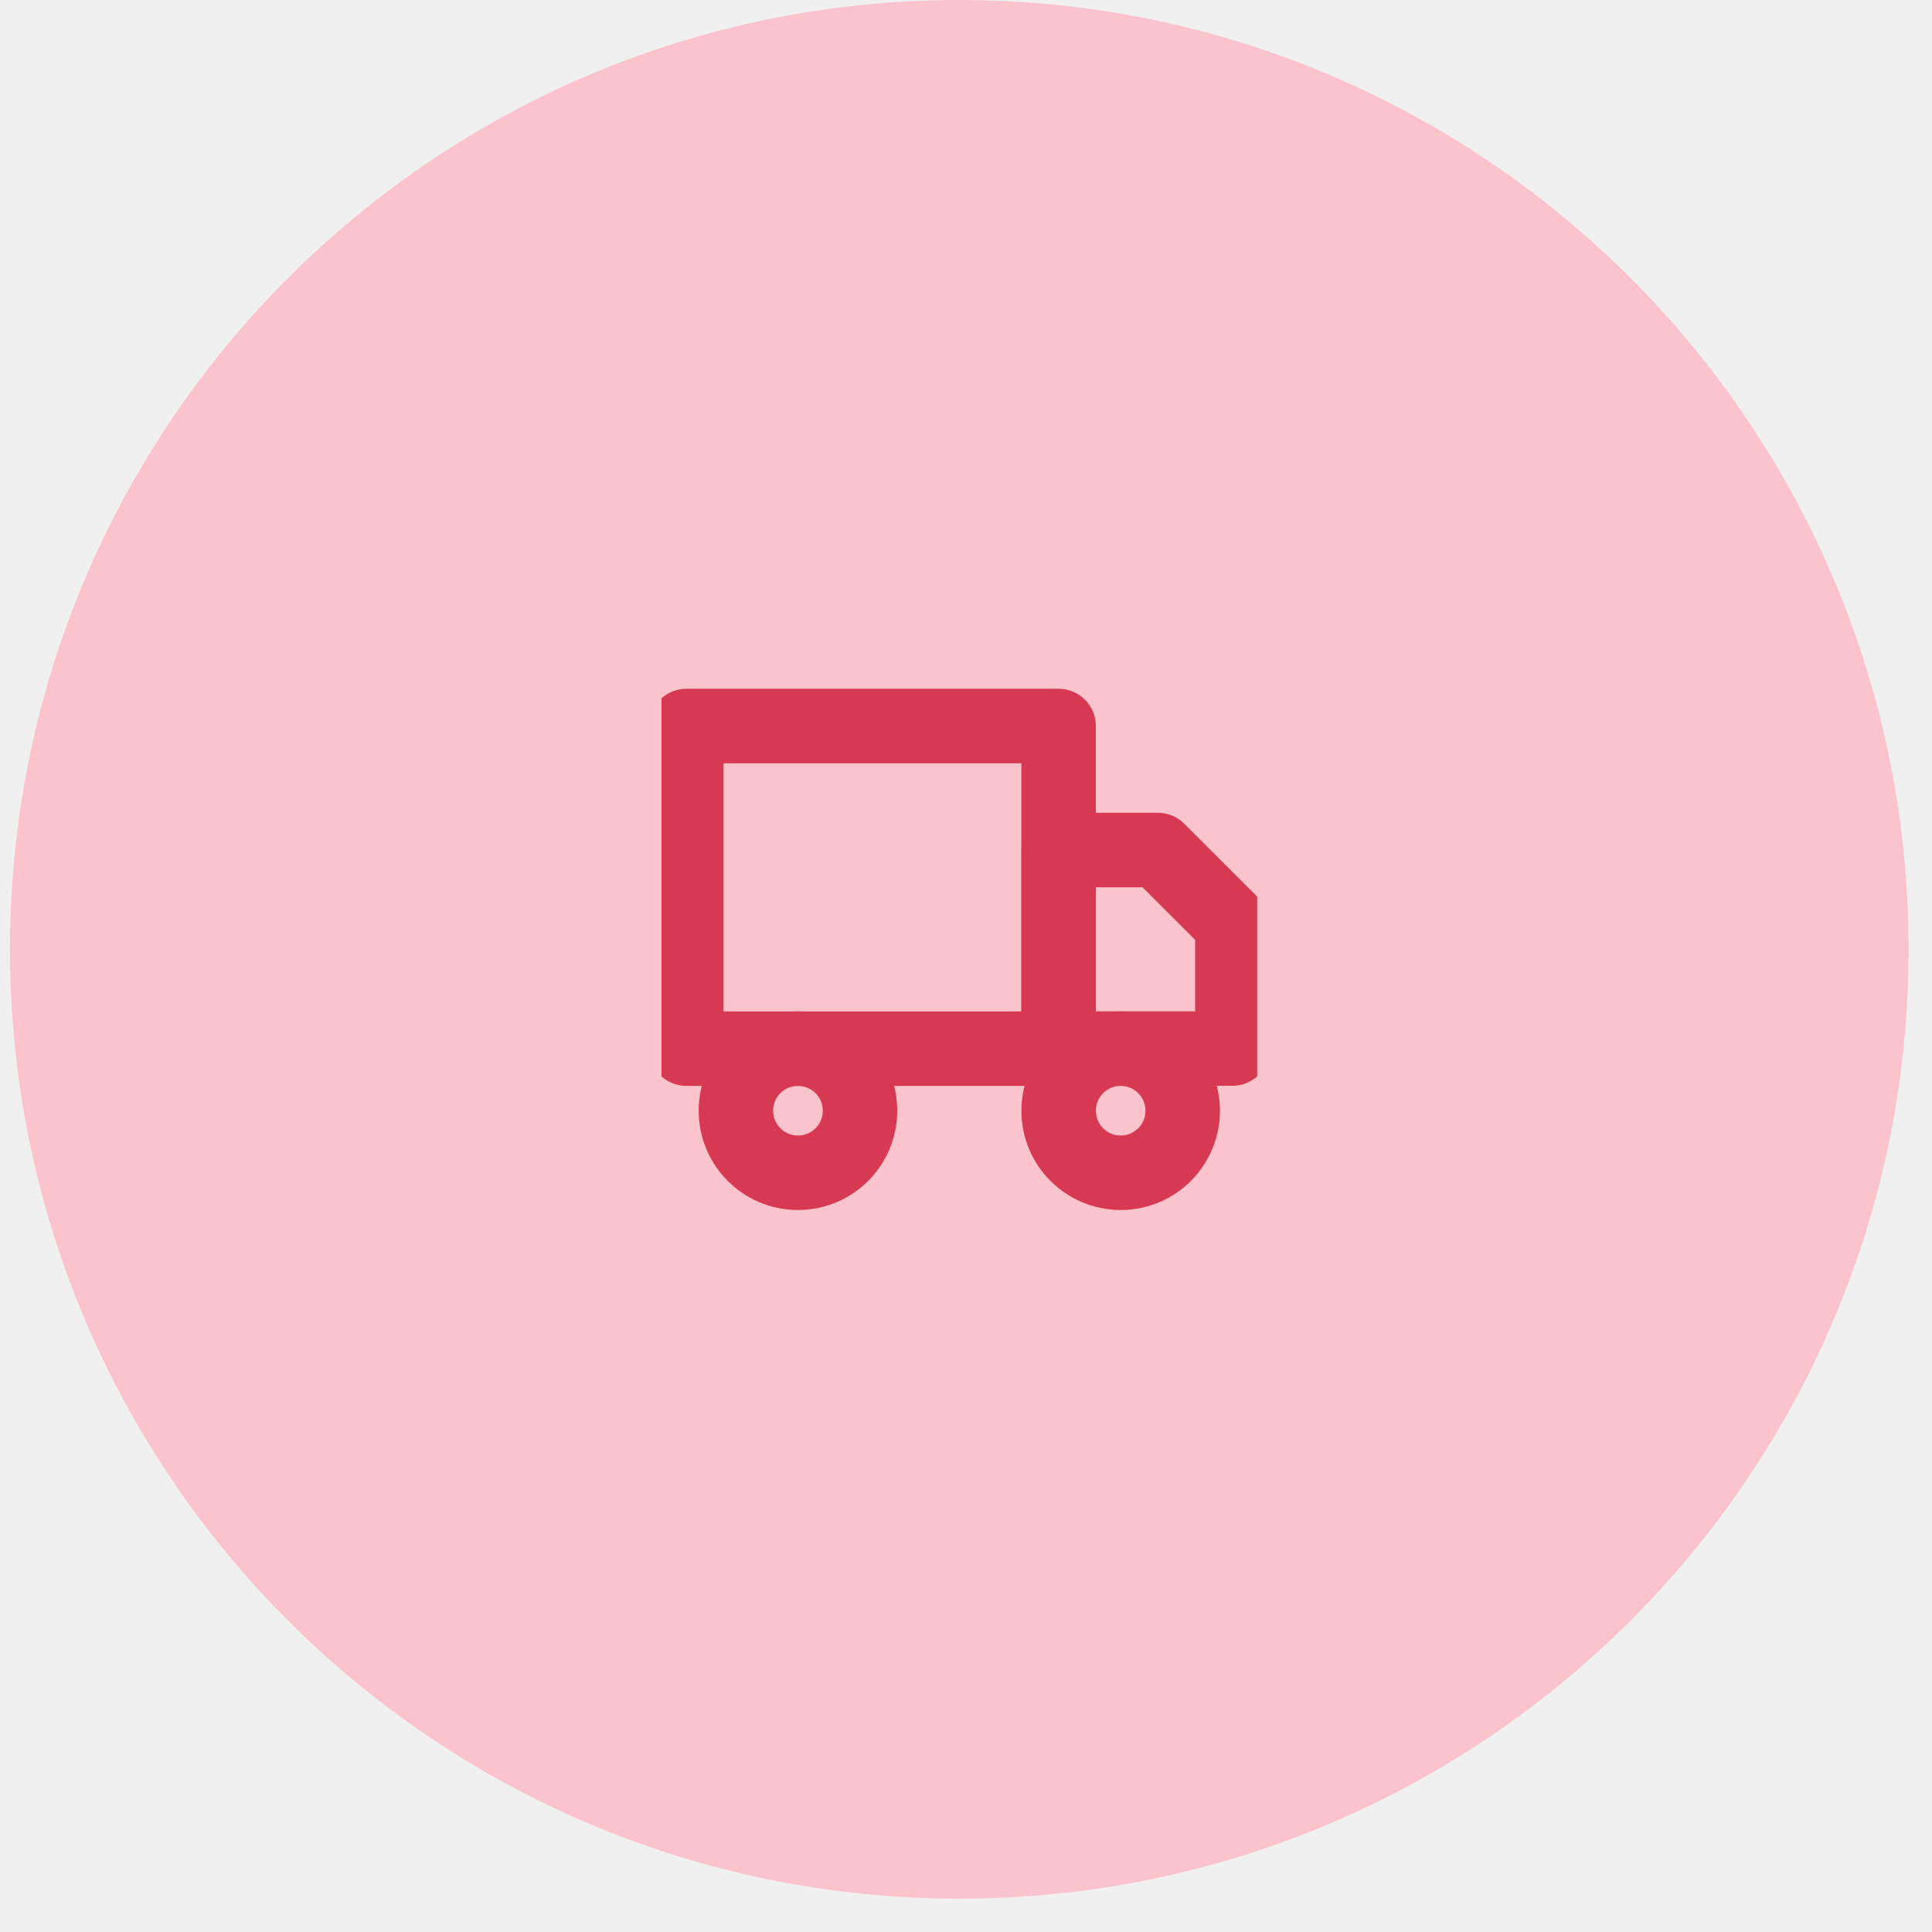
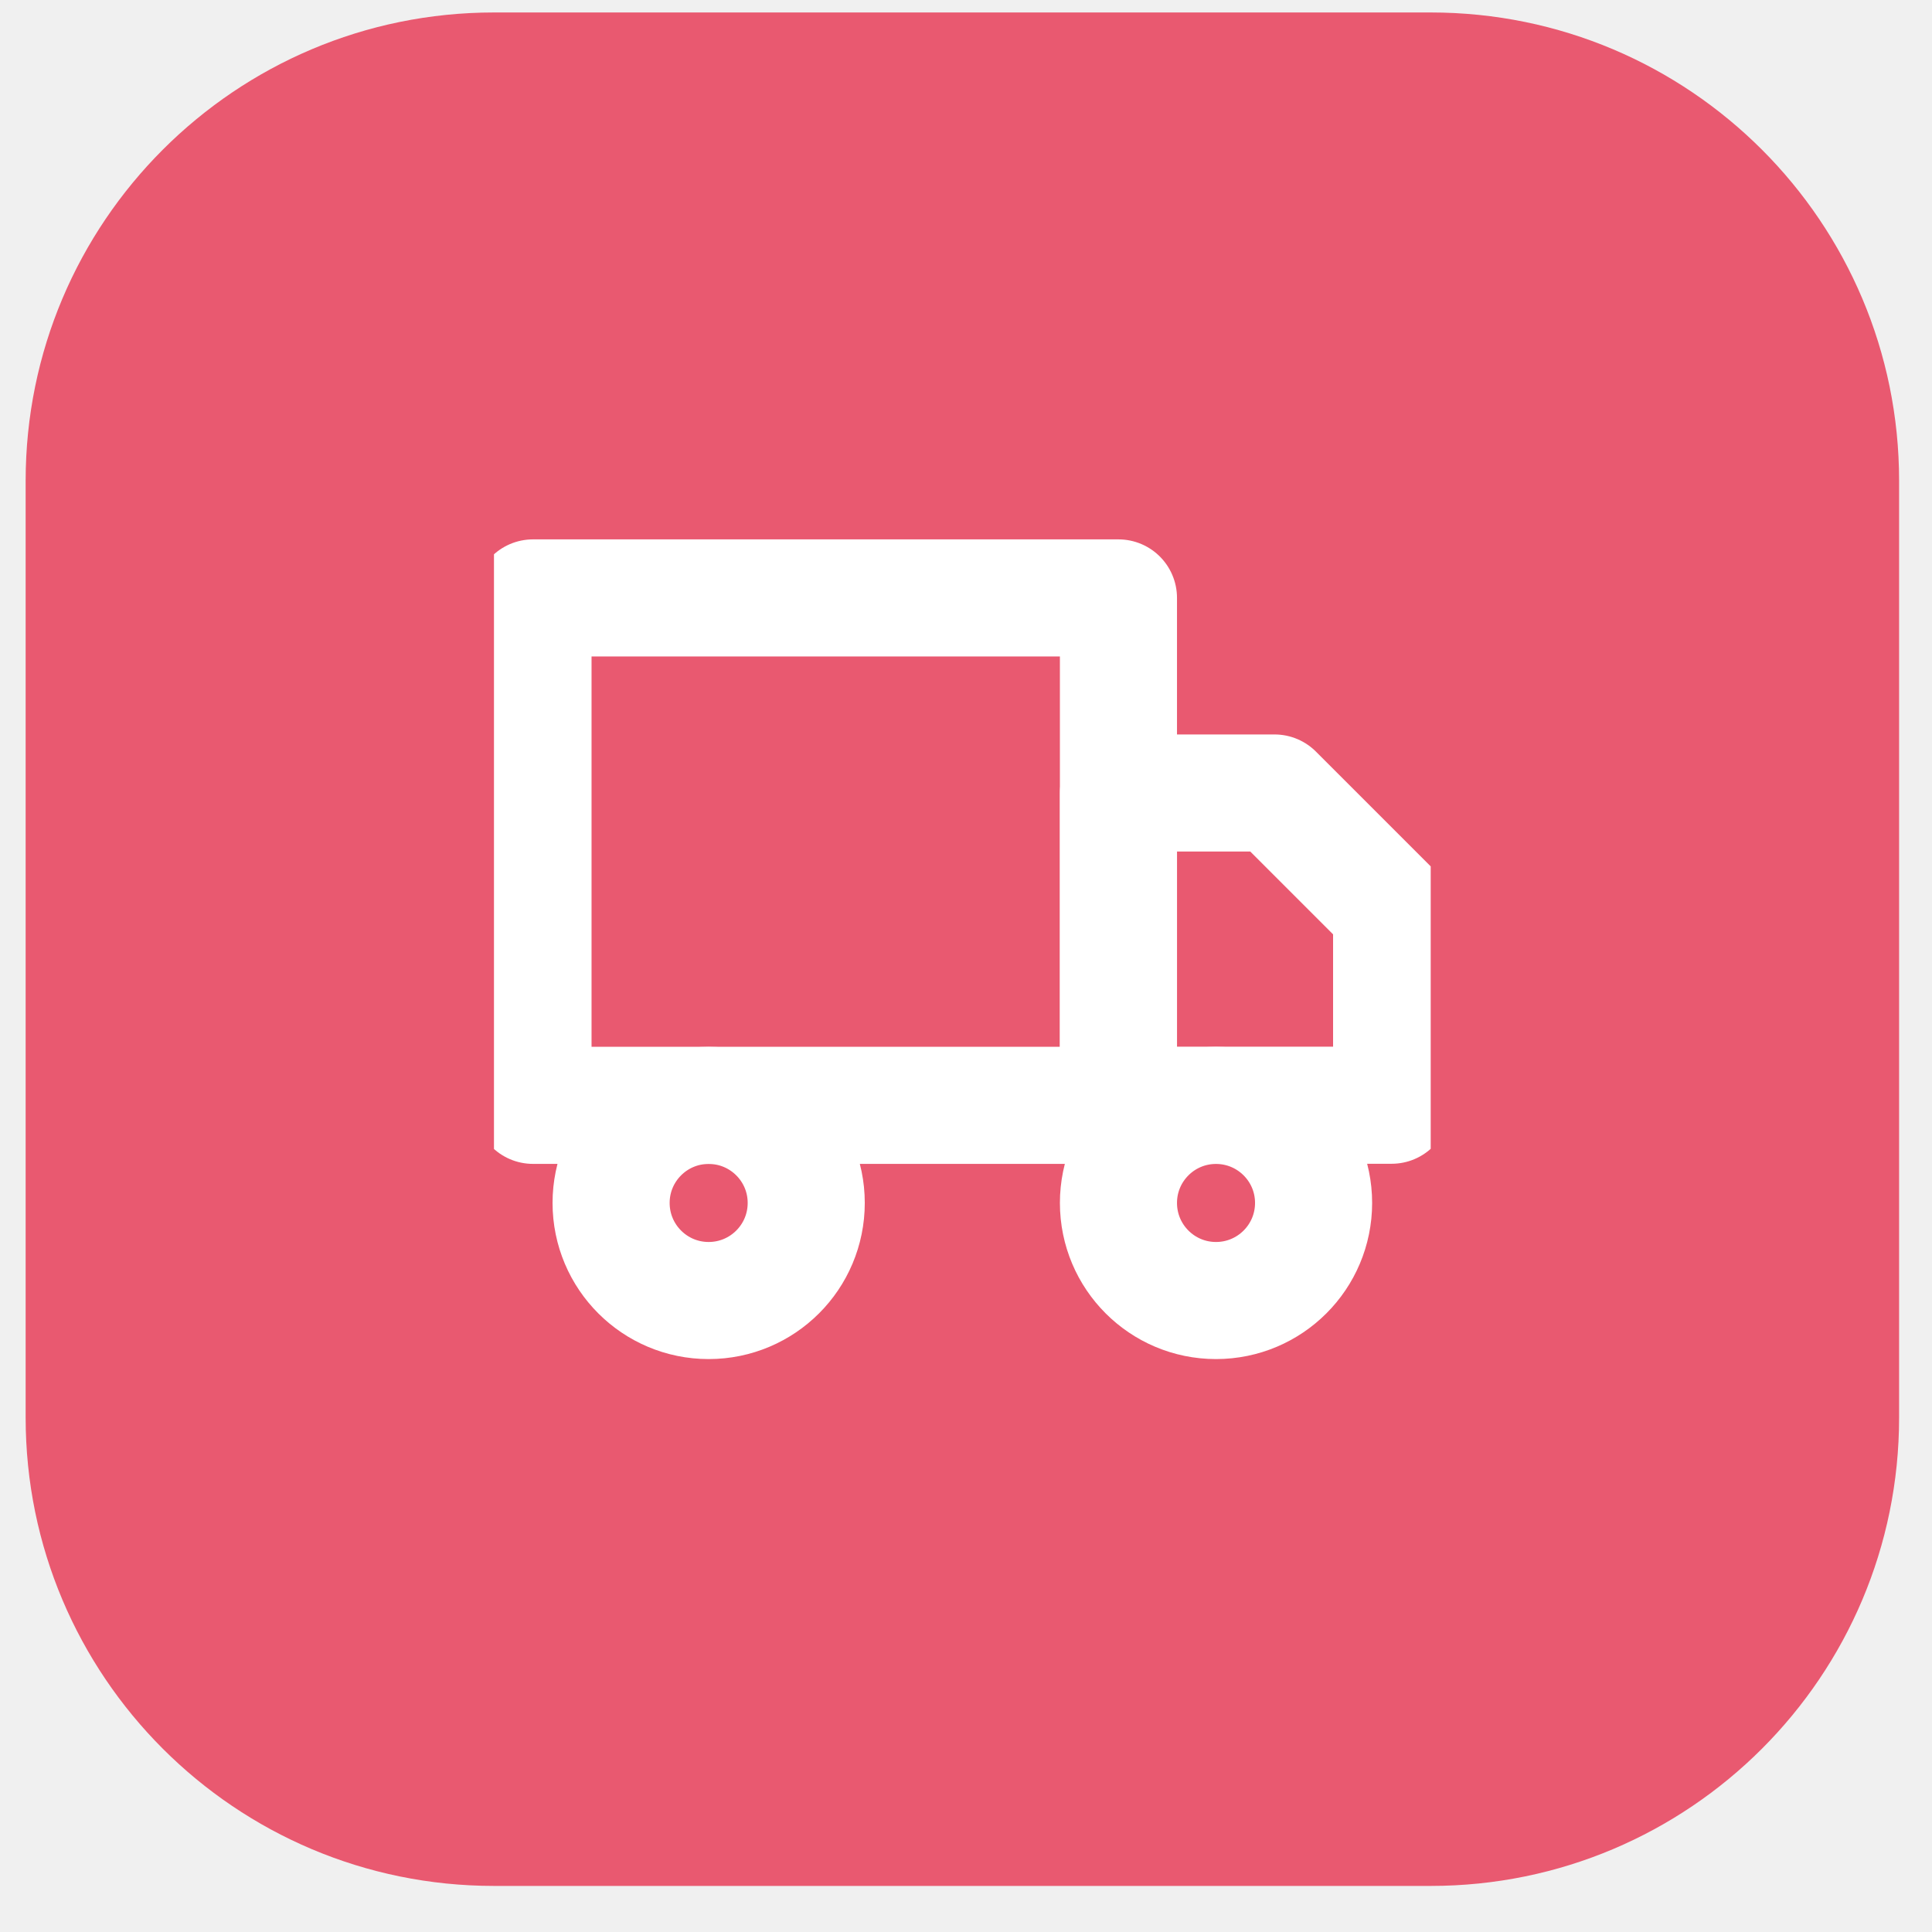
- <svg xmlns="http://www.w3.org/2000/svg" width="42" height="42" viewBox="0 0 42 42" fill="none">
-   <rect x="0.217" width="41.275" height="41.275" rx="20.638" fill="#FBC4CD" />
-   <g clip-path="url(#clip0_23807_129736)">
-     <path d="M24.363 25.495C25.108 25.495 25.711 24.891 25.711 24.146C25.711 23.401 25.108 22.797 24.363 22.797C23.618 22.797 23.014 23.401 23.014 24.146C23.014 24.891 23.618 25.495 24.363 25.495Z" stroke="#D73953" stroke-width="1.619" stroke-linecap="round" stroke-linejoin="round" />
-     <path d="M17.347 25.495C18.092 25.495 18.696 24.891 18.696 24.146C18.696 23.401 18.092 22.797 17.347 22.797C16.602 22.797 15.998 23.401 15.998 24.146C15.998 24.891 16.602 25.495 17.347 25.495Z" stroke="#D73953" stroke-width="1.619" stroke-linecap="round" stroke-linejoin="round" />
-     <path d="M23.014 18.479H25.172L26.791 20.097V22.795H23.014V18.479Z" stroke="#D73953" stroke-width="1.619" stroke-linecap="round" stroke-linejoin="round" />
-     <path d="M23.013 15.783H14.92V22.797H23.013V15.783Z" stroke="#D73953" stroke-width="1.619" stroke-linecap="round" stroke-linejoin="round" />
+ <svg xmlns="http://www.w3.org/2000/svg" width="33" height="33" viewBox="0 0 33 33" fill="none">
+   <rect x="0.438" y="0.213" width="32" height="32" rx="8" fill="#E95970" />
+   <g clip-path="url(#clip0_5121_195452)">
+     <path d="M20.77 22.214C21.691 22.214 22.437 21.468 22.437 20.547C22.437 19.627 21.691 18.881 20.77 18.881C19.85 18.881 19.104 19.627 19.104 20.547C19.104 21.468 19.85 22.214 20.77 22.214Z" stroke="white" stroke-width="2" stroke-linecap="round" stroke-linejoin="round" />
+     <path d="M12.104 22.214C13.025 22.214 13.771 21.468 13.771 20.547C13.771 19.627 13.025 18.881 12.104 18.881C11.184 18.881 10.438 19.627 10.438 20.547C10.438 21.468 11.184 22.214 12.104 22.214Z" stroke="white" stroke-width="2" stroke-linecap="round" stroke-linejoin="round" />
+     <path d="M19.104 13.545H21.77L23.77 15.545V18.878H19.104V13.545Z" stroke="white" stroke-width="2" stroke-linecap="round" stroke-linejoin="round" />
+     <path d="M19.104 10.213H9.104V18.88H19.104V10.213Z" stroke="white" stroke-width="2" stroke-linecap="round" stroke-linejoin="round" />
  </g>
  <defs>
-     <clipPath id="clip0_23807_129736">
-       <rect width="12.949" height="12.949" fill="white" transform="translate(14.3809 14.1641)" />
+     <clipPath id="clip0_5121_195452">
+       <rect width="16" height="16" fill="white" transform="translate(8.4375 8.21289)" />
    </clipPath>
  </defs>
</svg>
